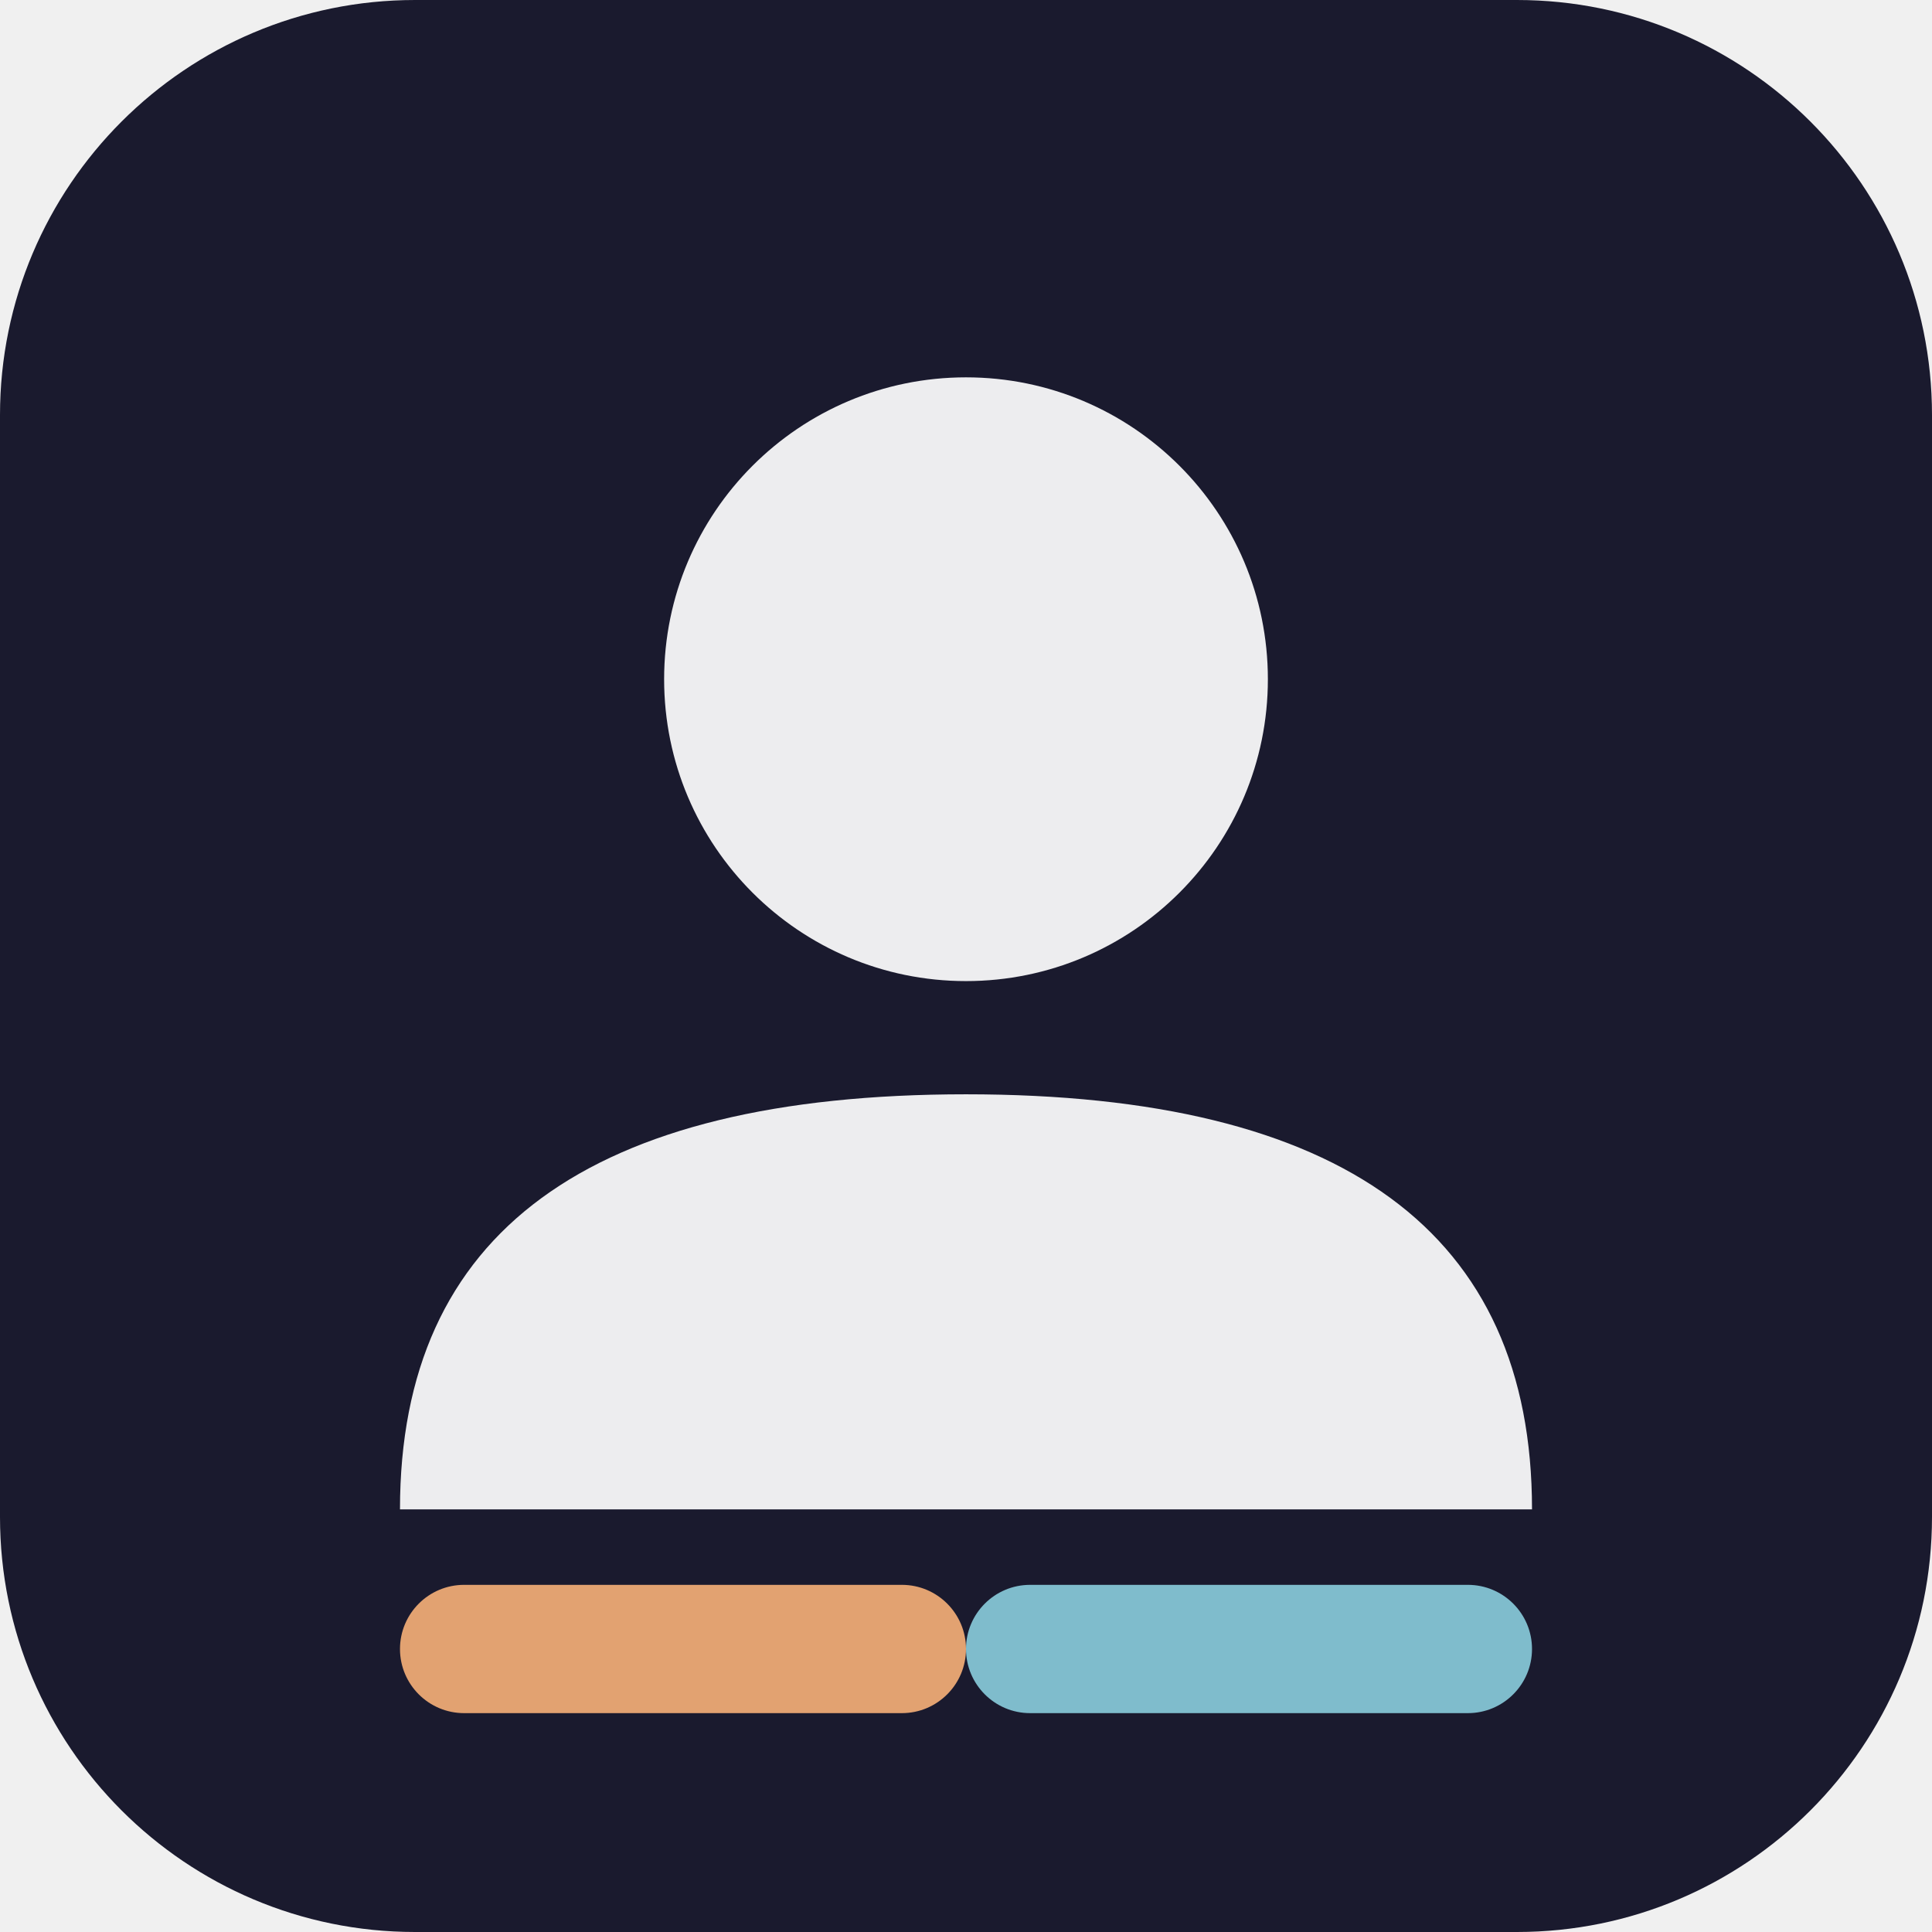
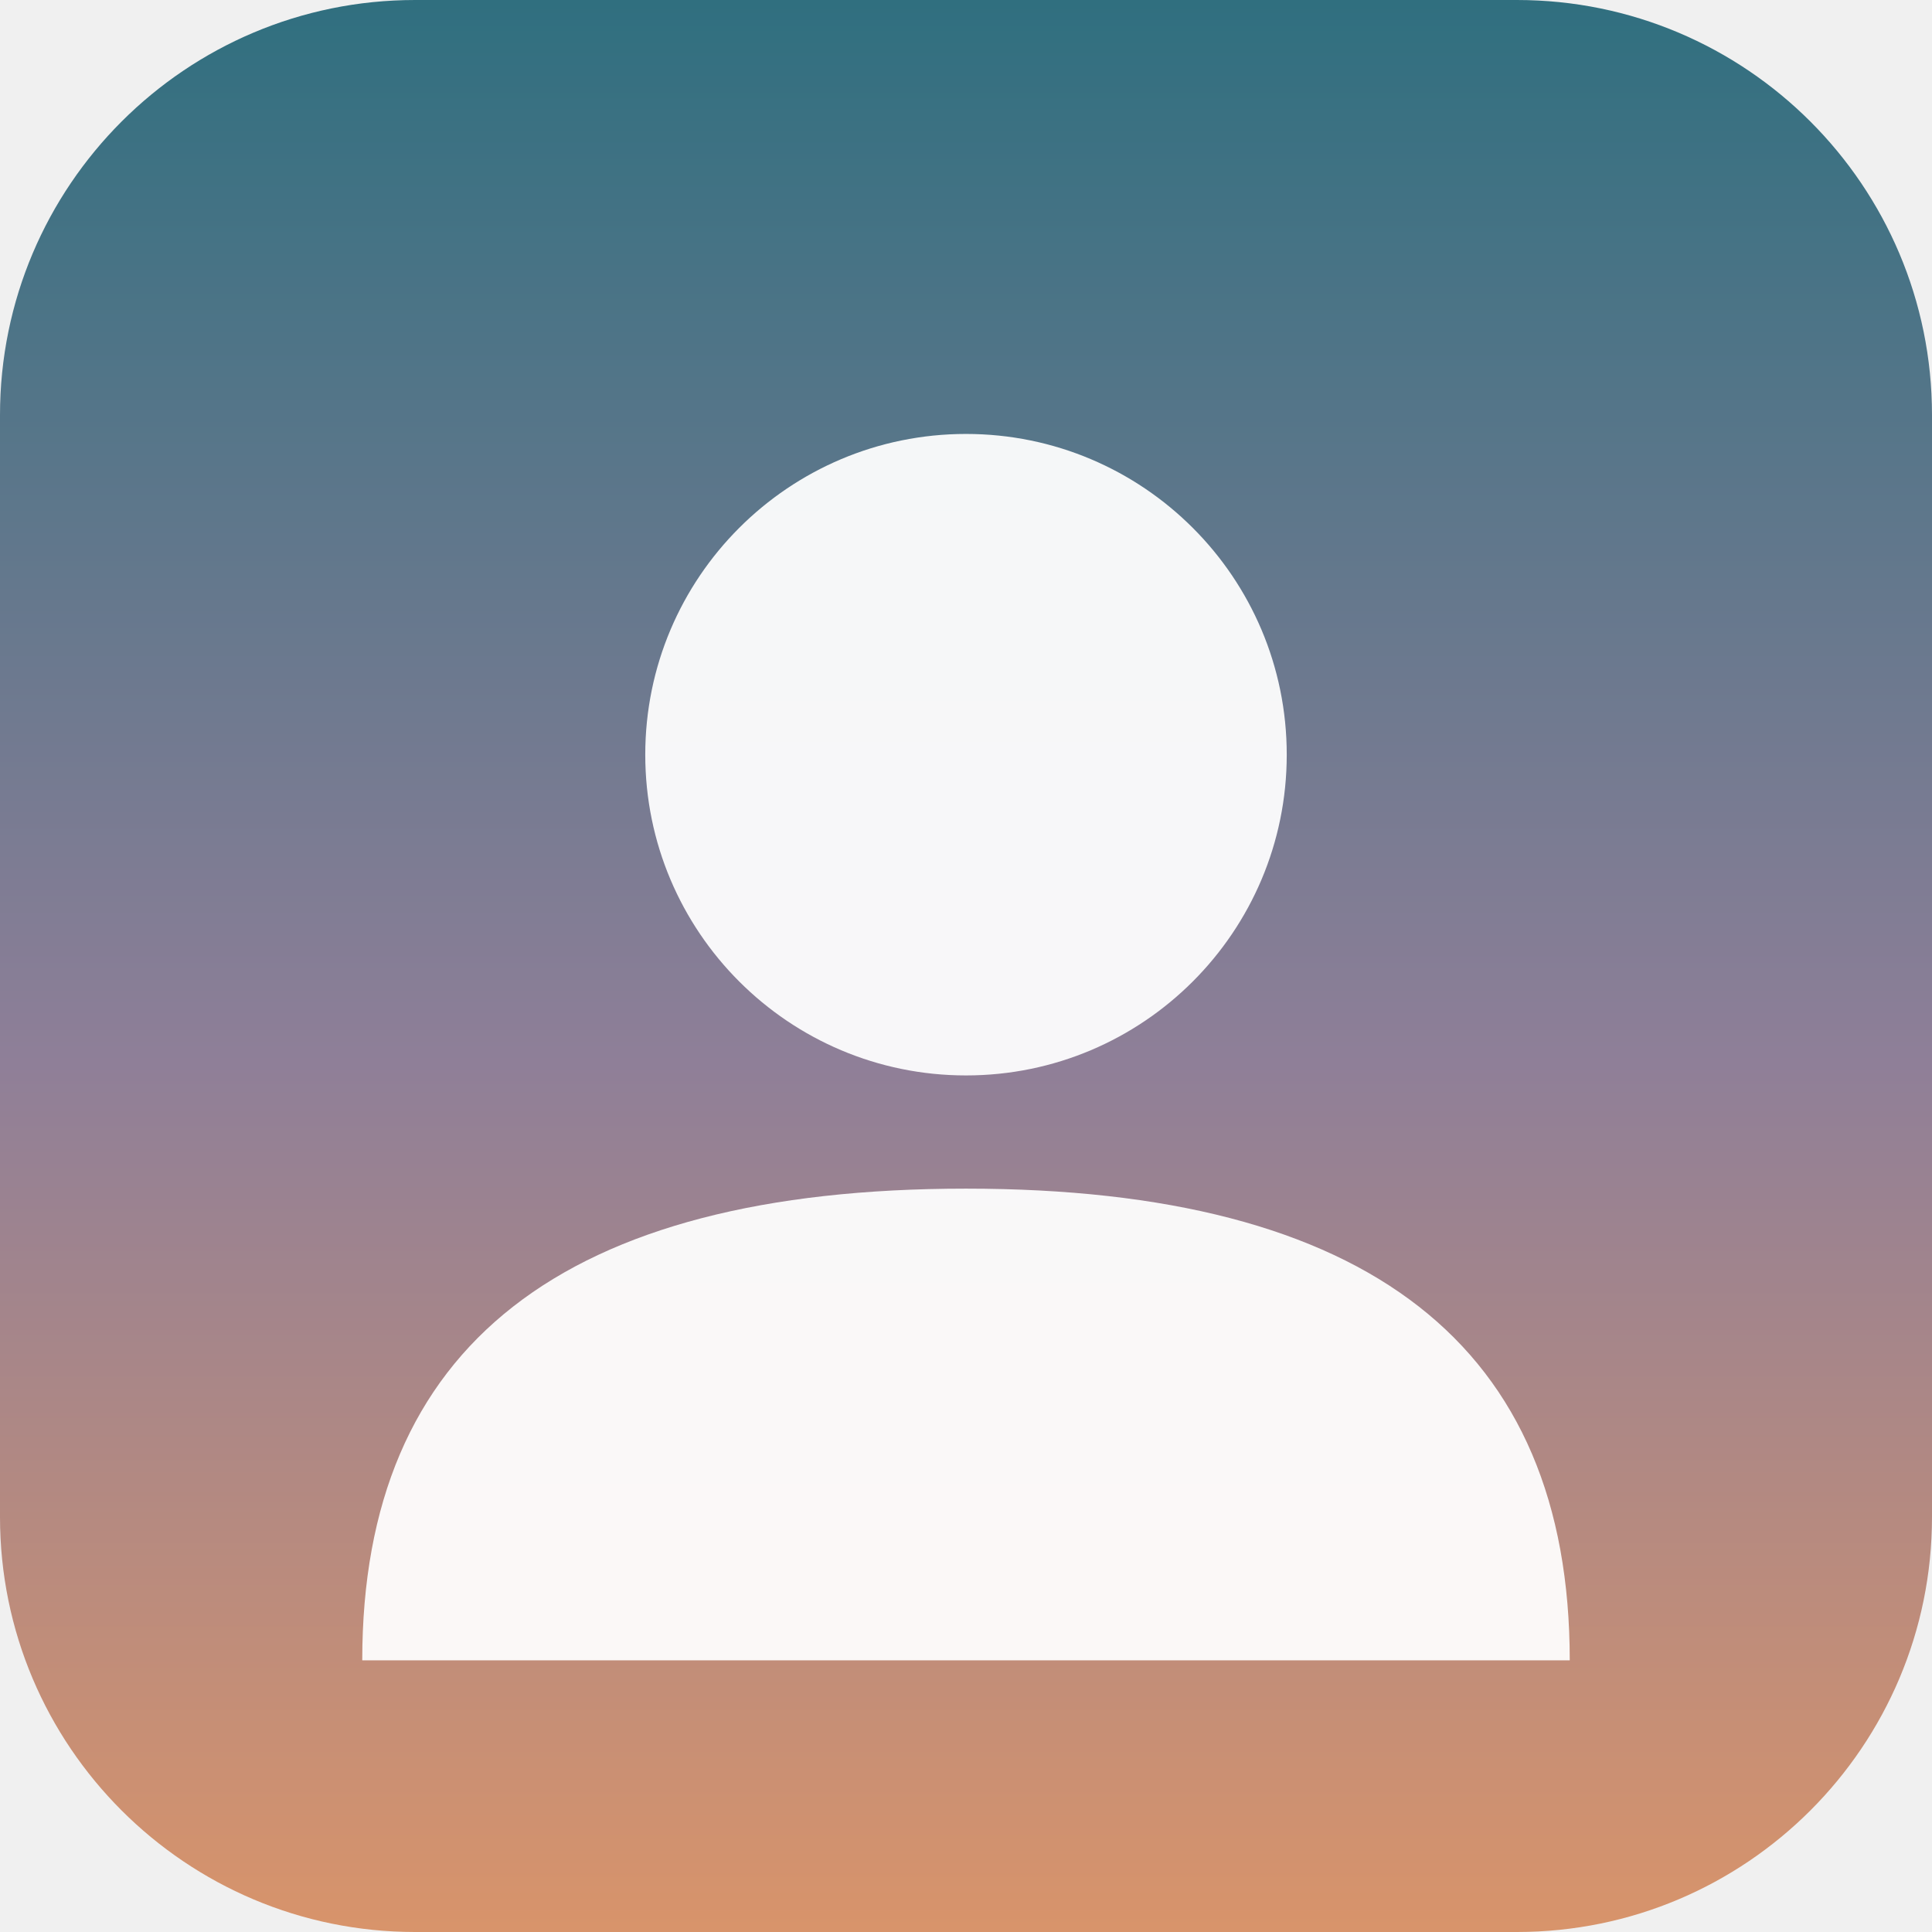
<svg xmlns="http://www.w3.org/2000/svg" viewBox="0 0 512 512">
-   <rect width="512" height="512" rx="110" fill="#1a1a2e" />
-   <circle cx="256" cy="180" r="80" fill="#ffffff" opacity="0.92" />
-   <path d="M 106 400 Q 106 290 256 290 Q 406 290 406 400" fill="#ffffff" opacity="0.92" />
-   <rect x="106" y="420" width="150" height="34" rx="17" fill="#e2a271" />
-   <rect x="256" y="420" width="150" height="34" rx="17" fill="#7fbccc" />
+   <defs>
+     <linearGradient id="d" x1="0" y1="1" x2="0" y2="0">
+       <stop offset="0" stop-color="#d9946a" />
+       <stop offset="0.45" stop-color="#8f7f98" />
+       <stop offset="1" stop-color="#2f6f7f" />
+     </linearGradient>
+   </defs>
+   <rect width="512" height="512" rx="110" fill="url(#d)" />
+   <circle cx="256" cy="200" r="85" fill="#ffffff" opacity="0.94" />
+   <path d="M 96 440 Q 96 315 256 315 Q 416 315 416 440" fill="#ffffff" opacity="0.94" />
</svg>
